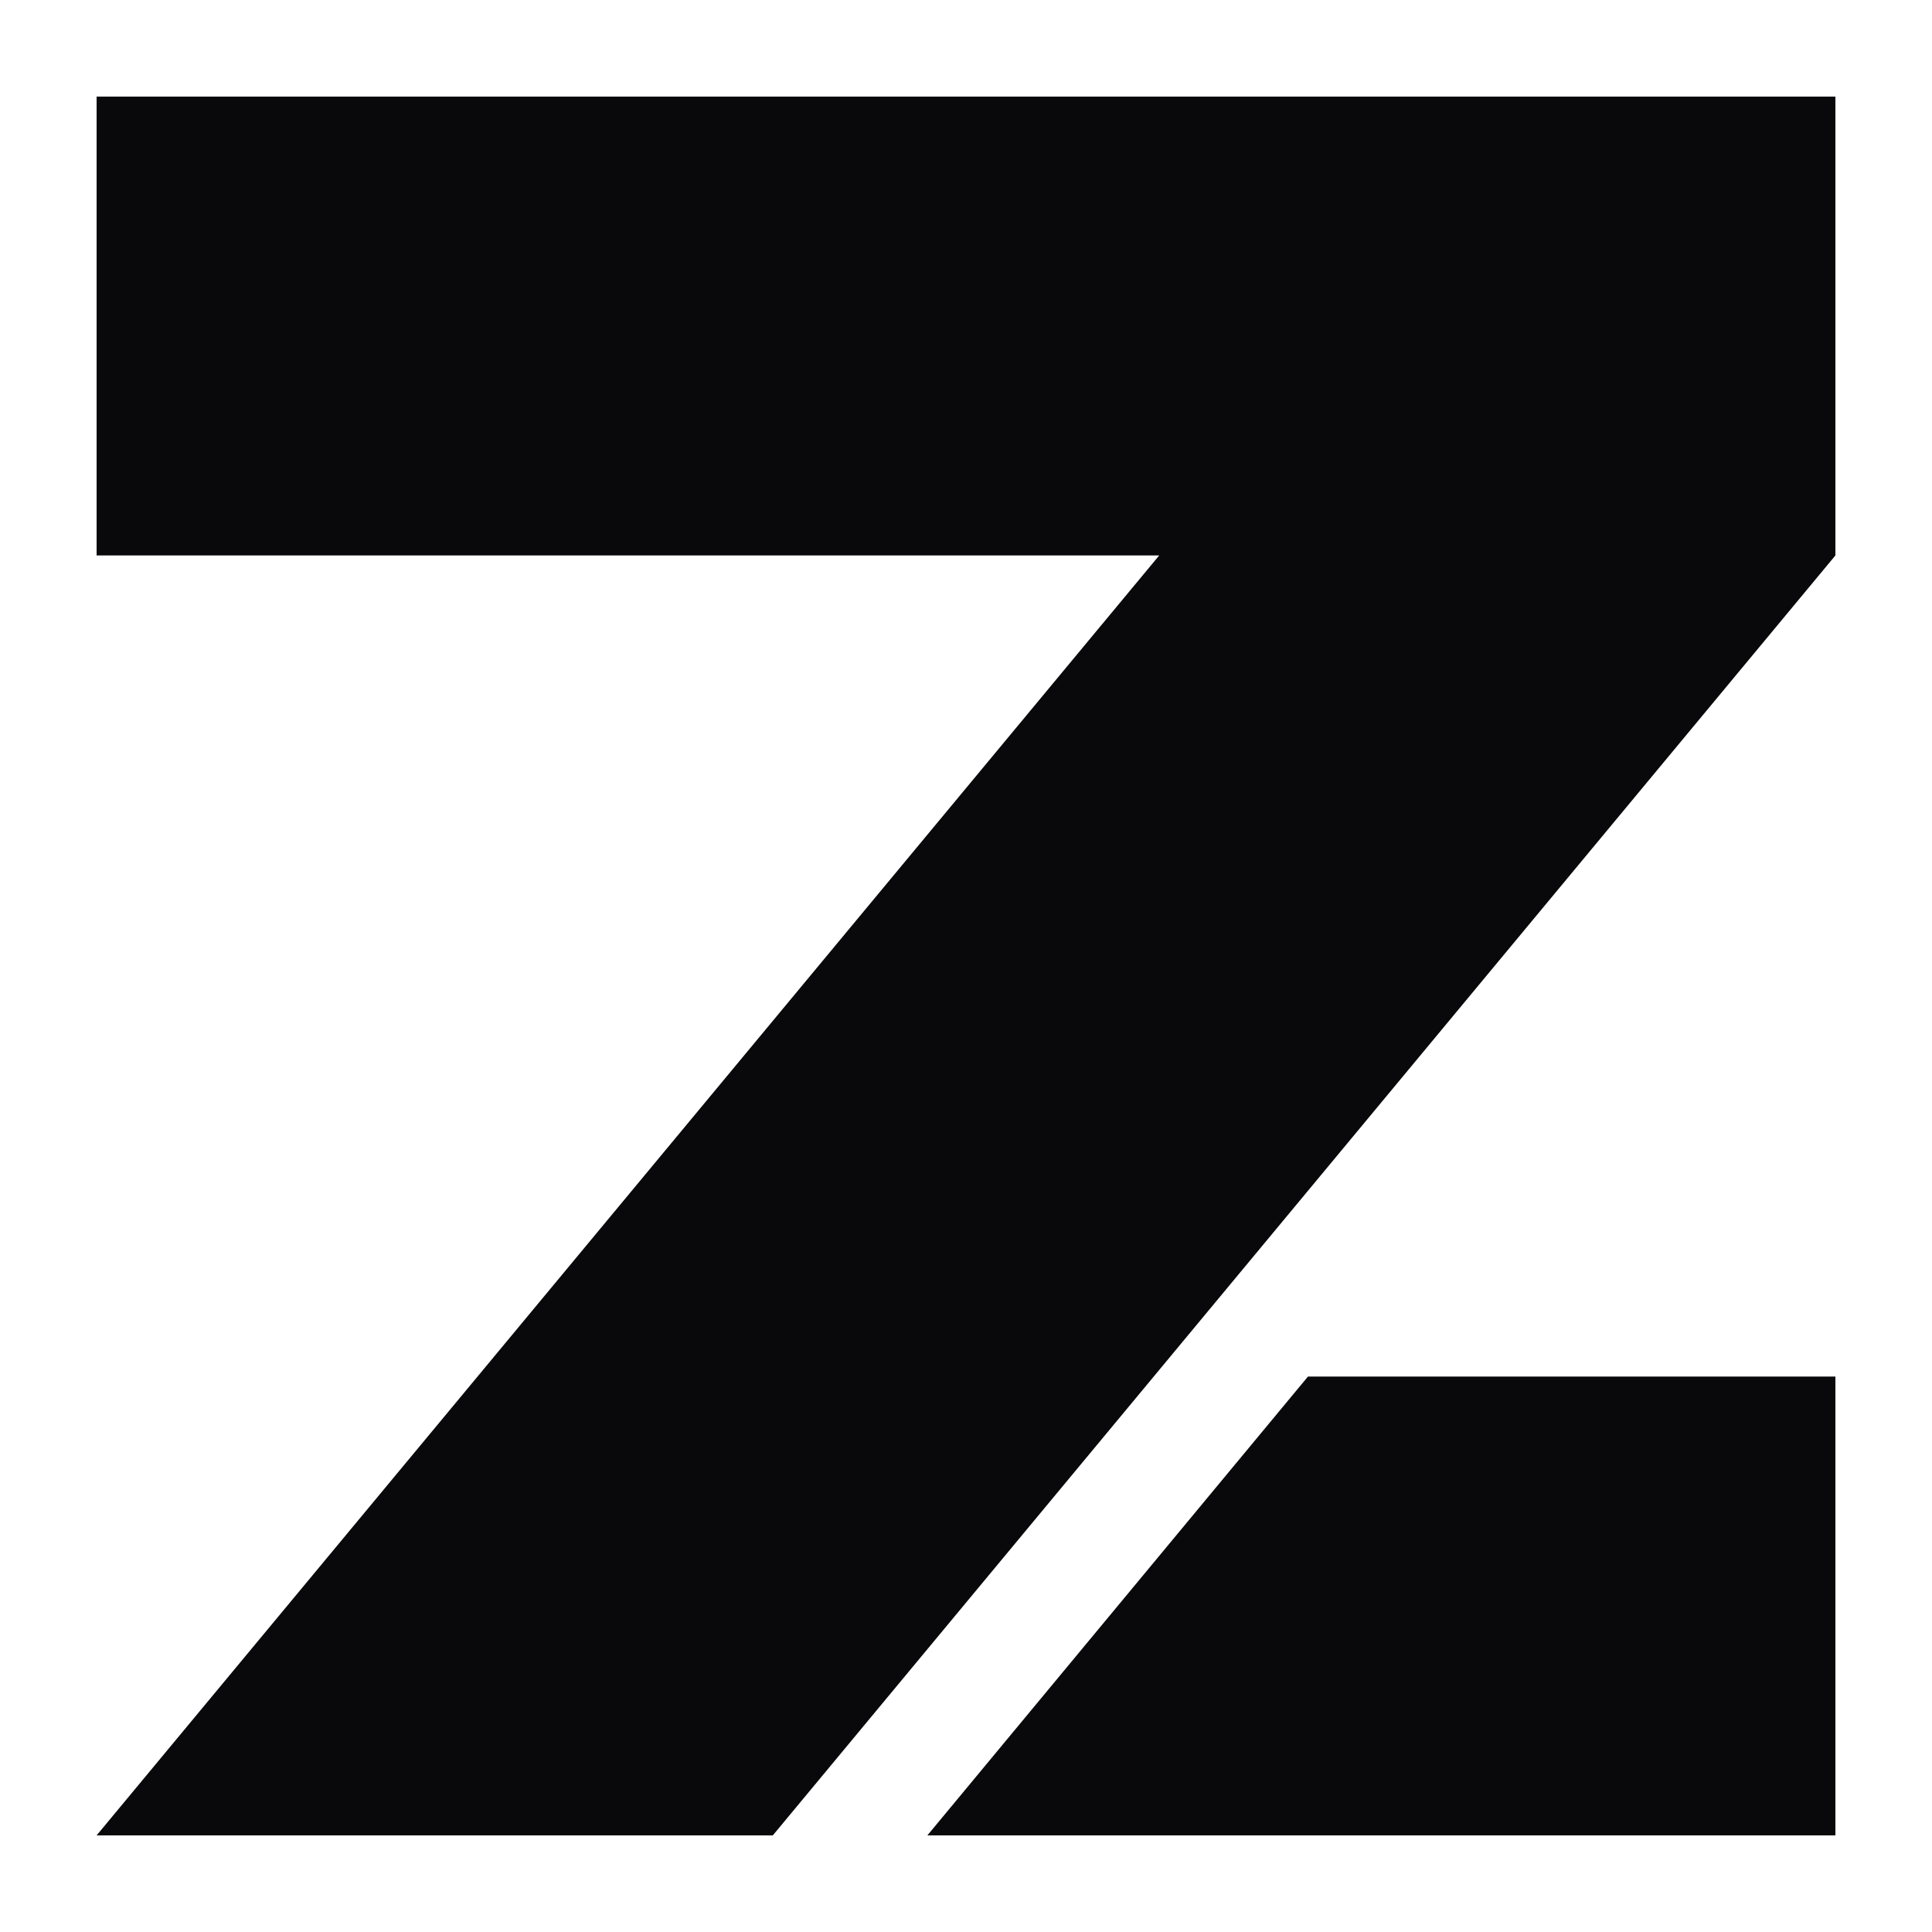
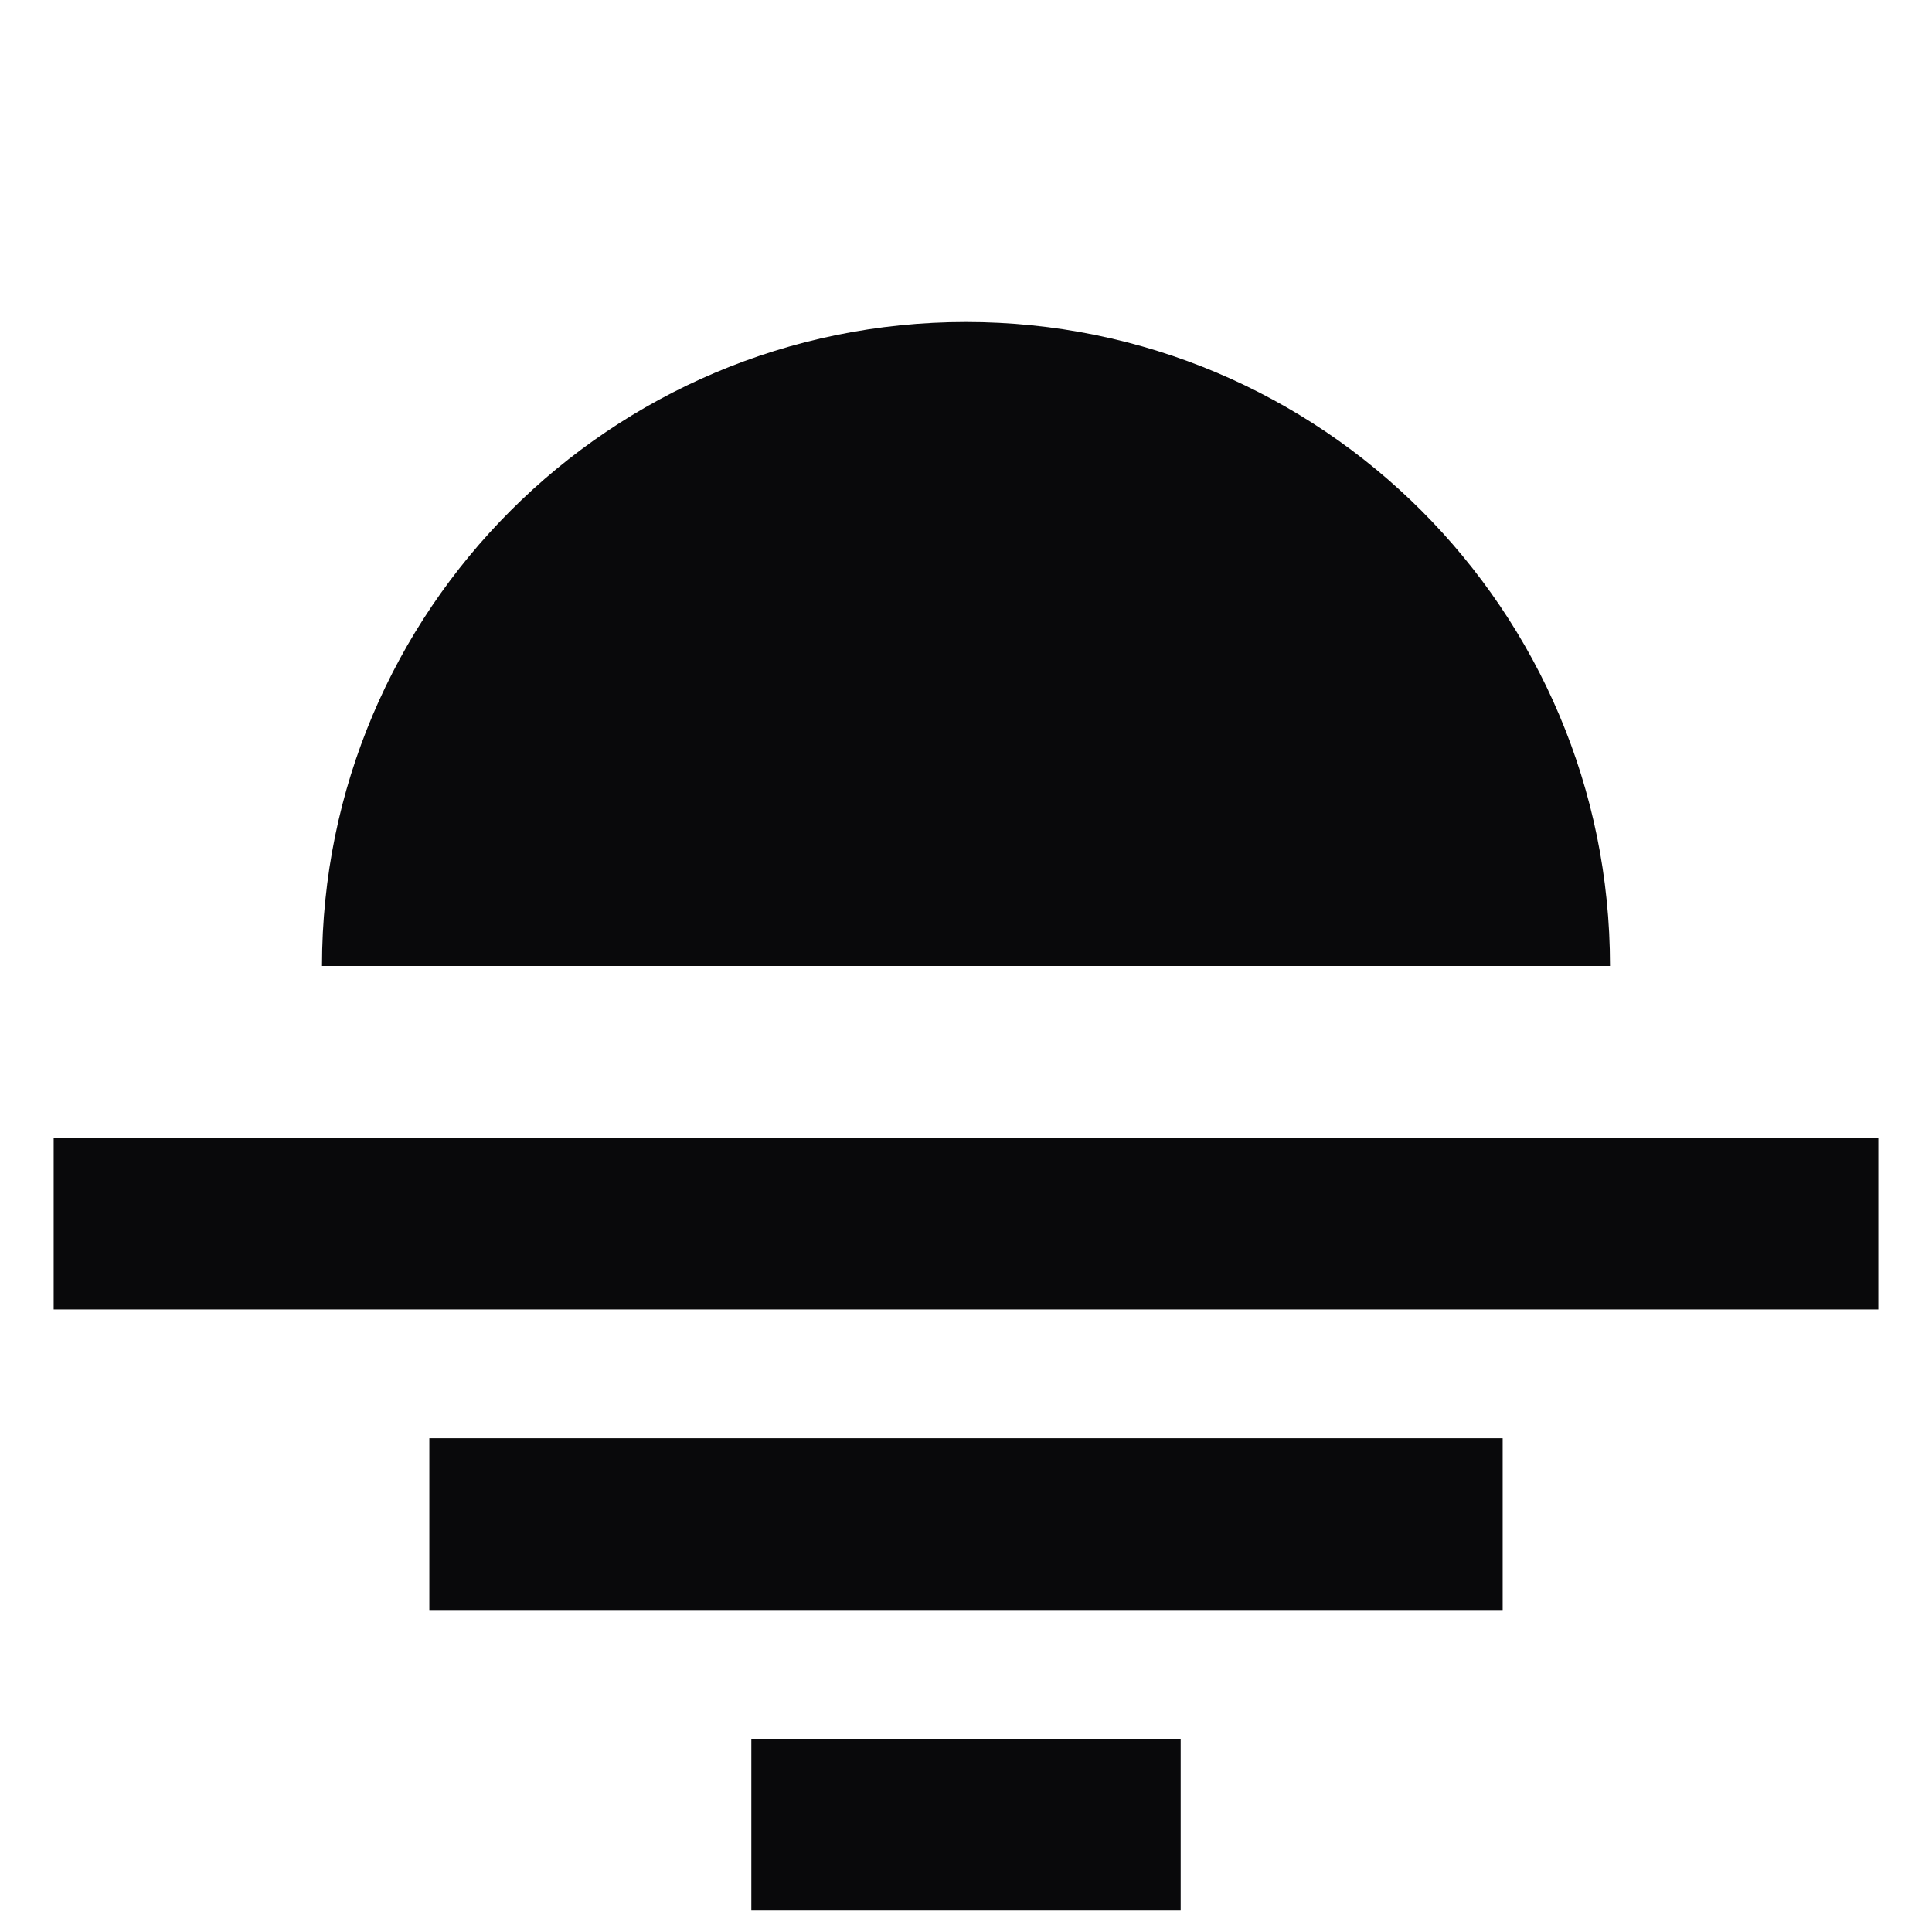
- <svg xmlns="http://www.w3.org/2000/svg" viewBox="2 2 20 20">
+ <svg xmlns="http://www.w3.org/2000/svg" viewBox="1 1 18 18">
  <style>path{fill:#09090B}@media (prefers-color-scheme:dark){path{fill:#FAFAFA}}</style>
-   <path d="M3 3h18v4.75L10 21H3l11-13.25H3z" />
-   <path d="M15.54 16.25H21V21h-9.4z" />
+   <path d="M4 10a6 6 0 0 1 12 0z" />
+   <path d="M1.5 11.6h17v1.6h-17zM5 14.4h10V16H5zM8 17.2h4v1.6H8z" />
</svg>
